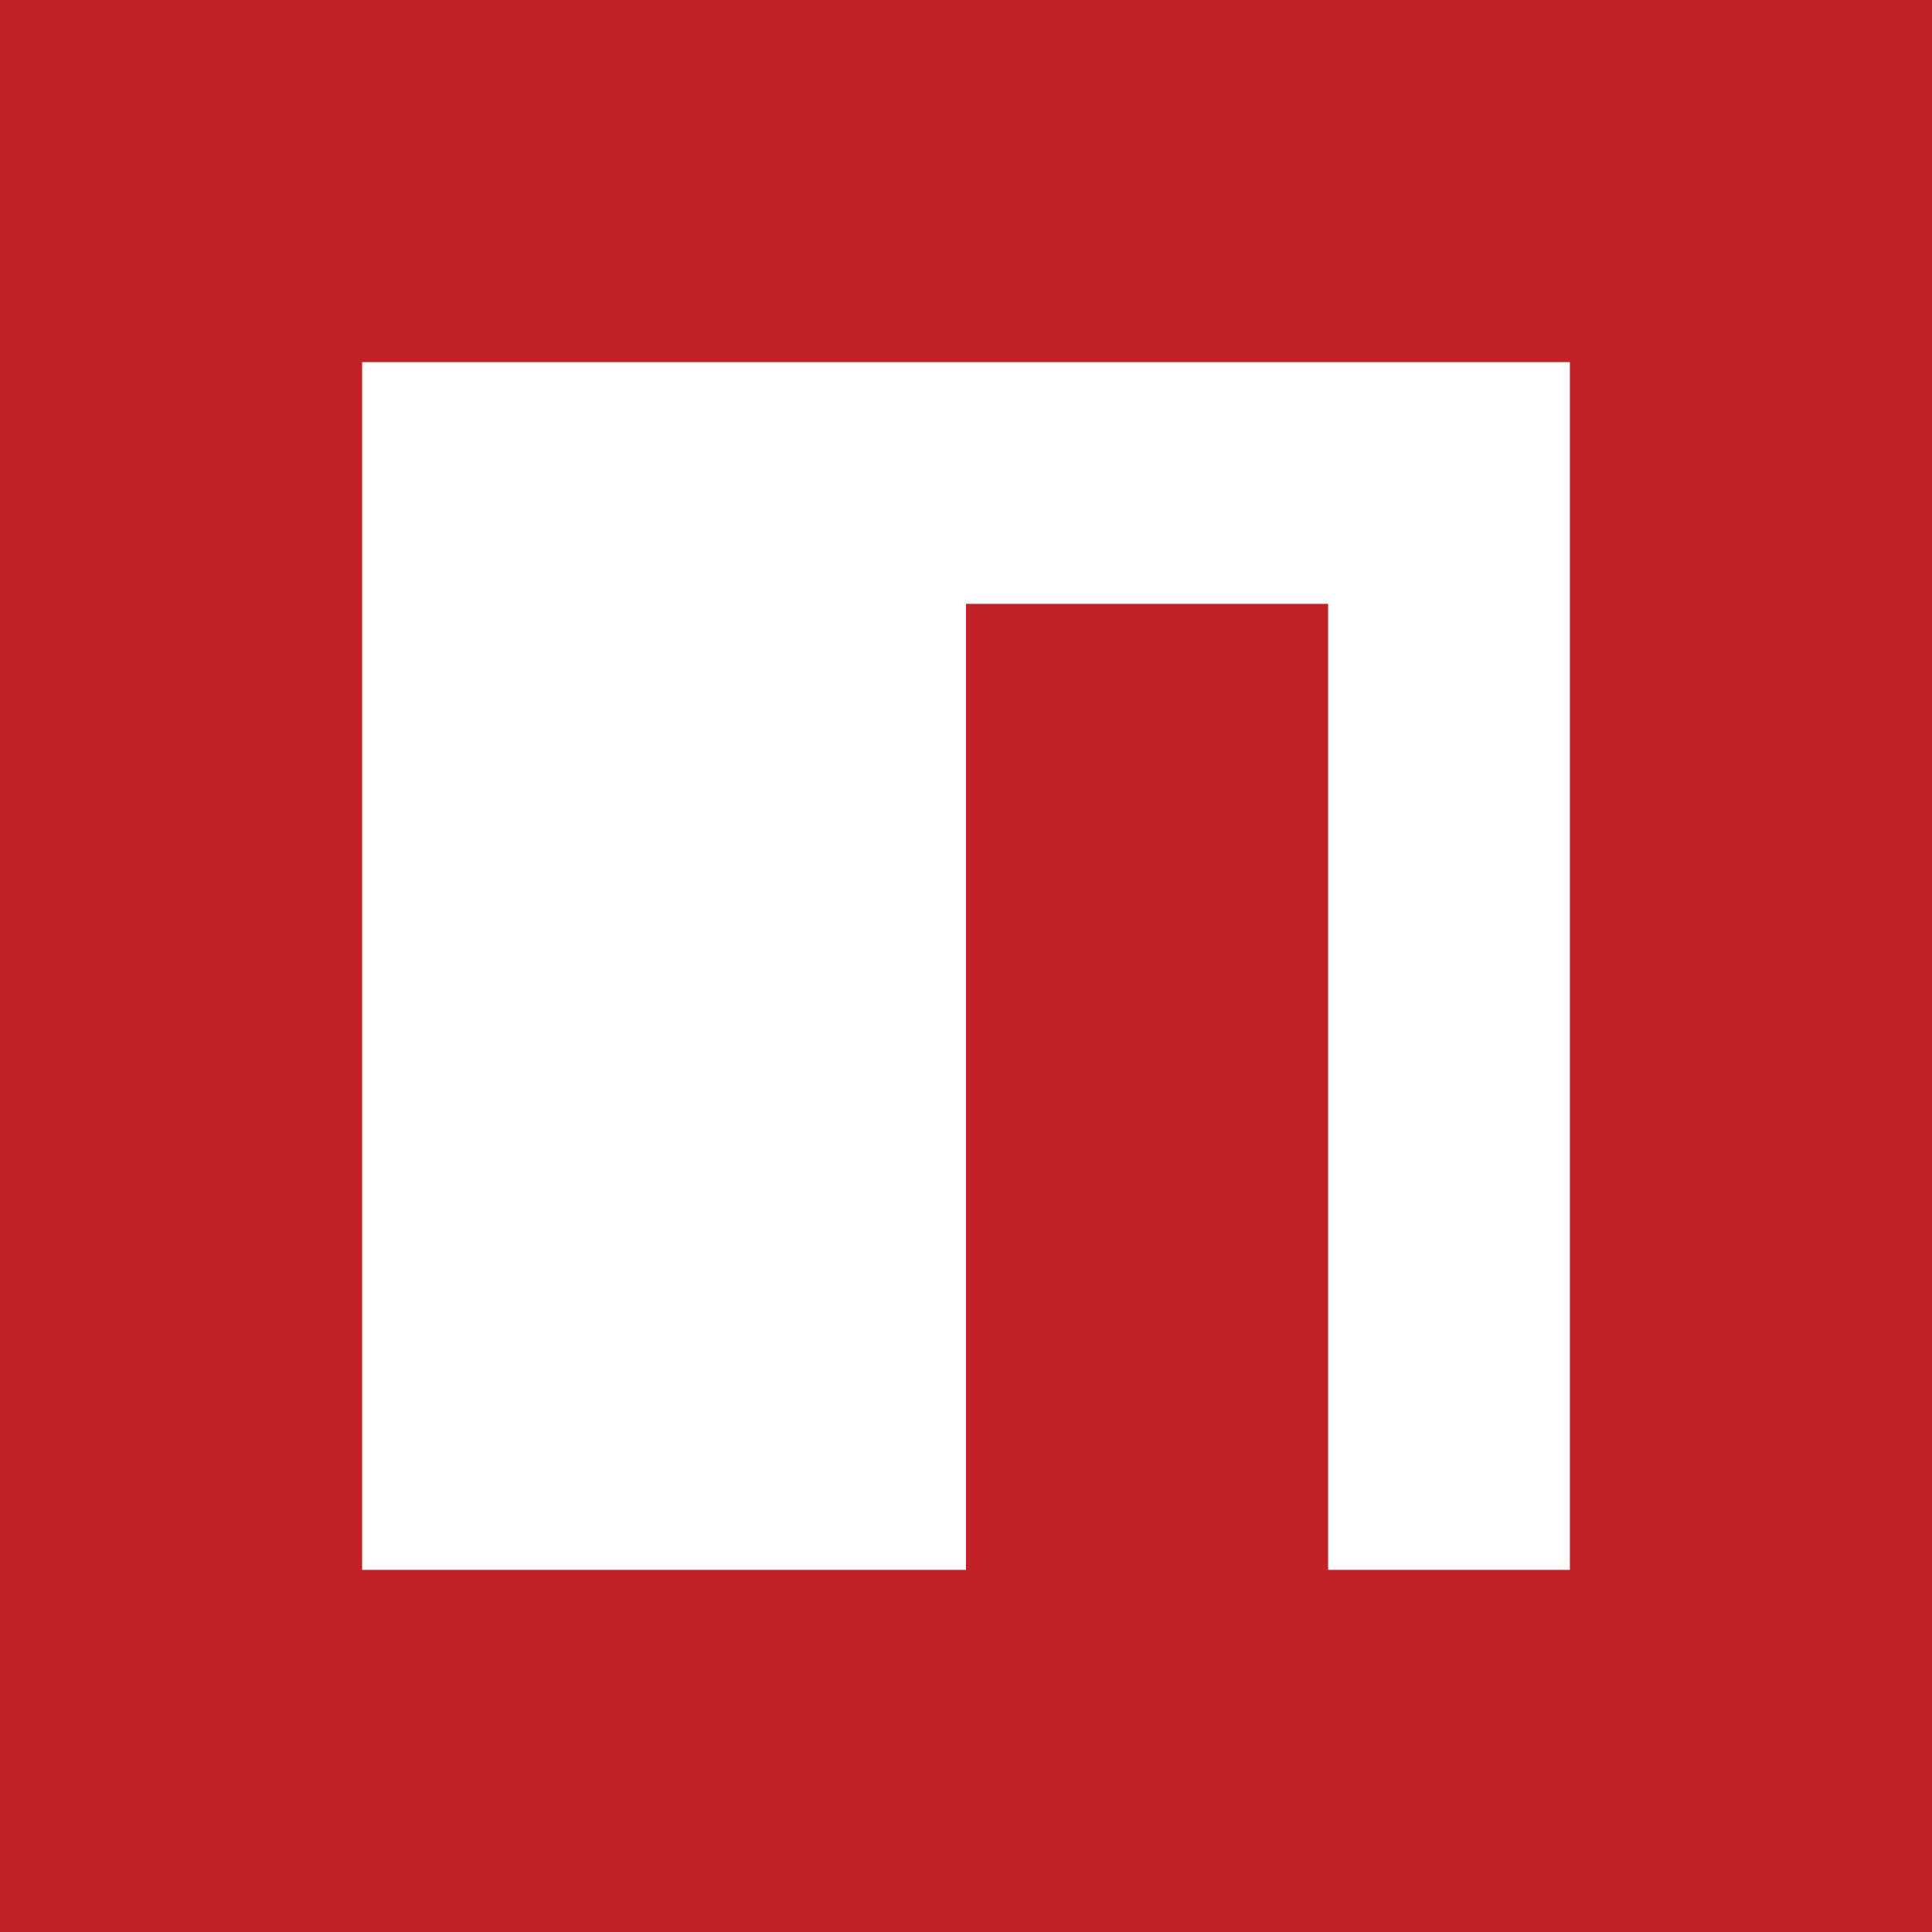
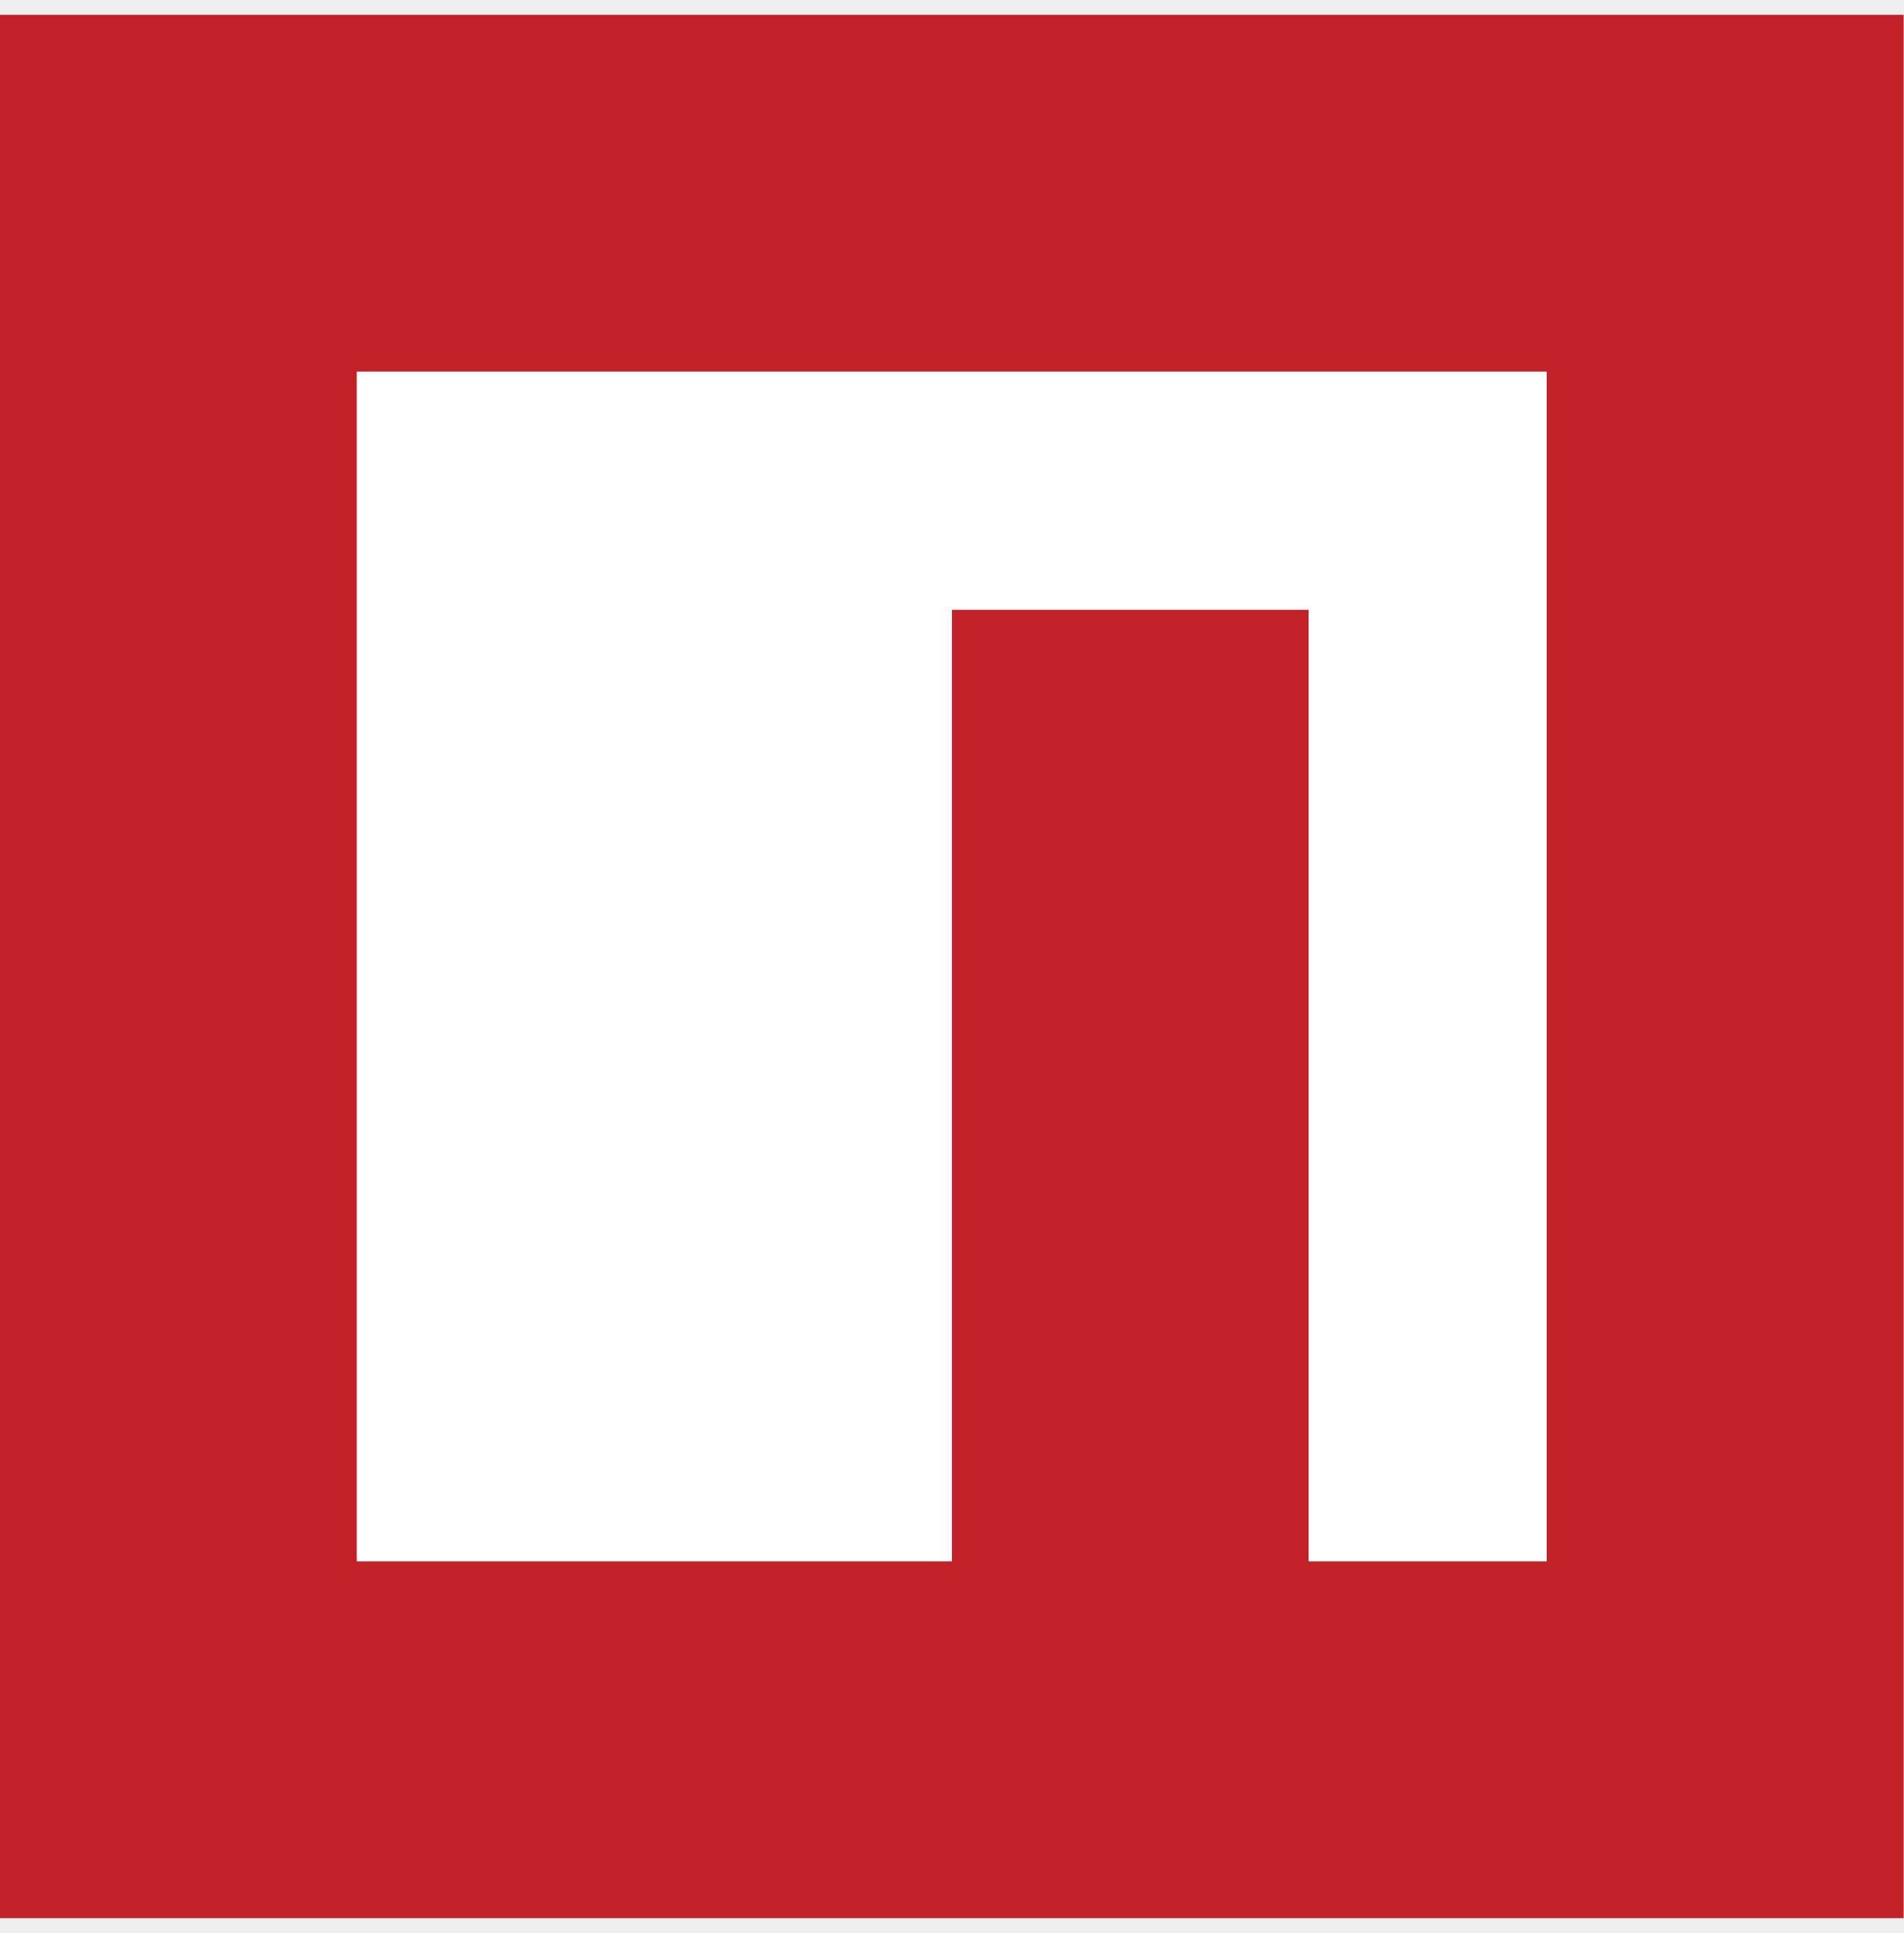
- <svg xmlns="http://www.w3.org/2000/svg" width="64" height="64" viewBox="0 0 16 16">
-   <path d="M0,16V0H16V16ZM3,3V13H8V5h3v8h2V3Z" fill="#c12127" />
-   <path d="M3,3H13V13H11V5H8v8H3Z" fill="#fff" />
+ <svg xmlns="http://www.w3.org/2000/svg" width="64" height="65" viewBox="0 0 64 65" fill="none">
+   <g clip-path="url(#clip0_587_94)">
+     <path d="M0 64.5V0.5H64V64.5H0ZM12 12.5V52.5H32V20.5H44V52.5H52V12.5H12Z" fill="#C12127" />
+     <path d="M12 12.5H52V52.5H44V20.5H32V52.5H12V12.5Z" fill="white" />
+   </g>
+   <defs>
+     <clipPath id="clip0_587_94">
+       <rect width="64" height="64" fill="white" transform="translate(0 0.5)" />
+     </clipPath>
+   </defs>
</svg>
